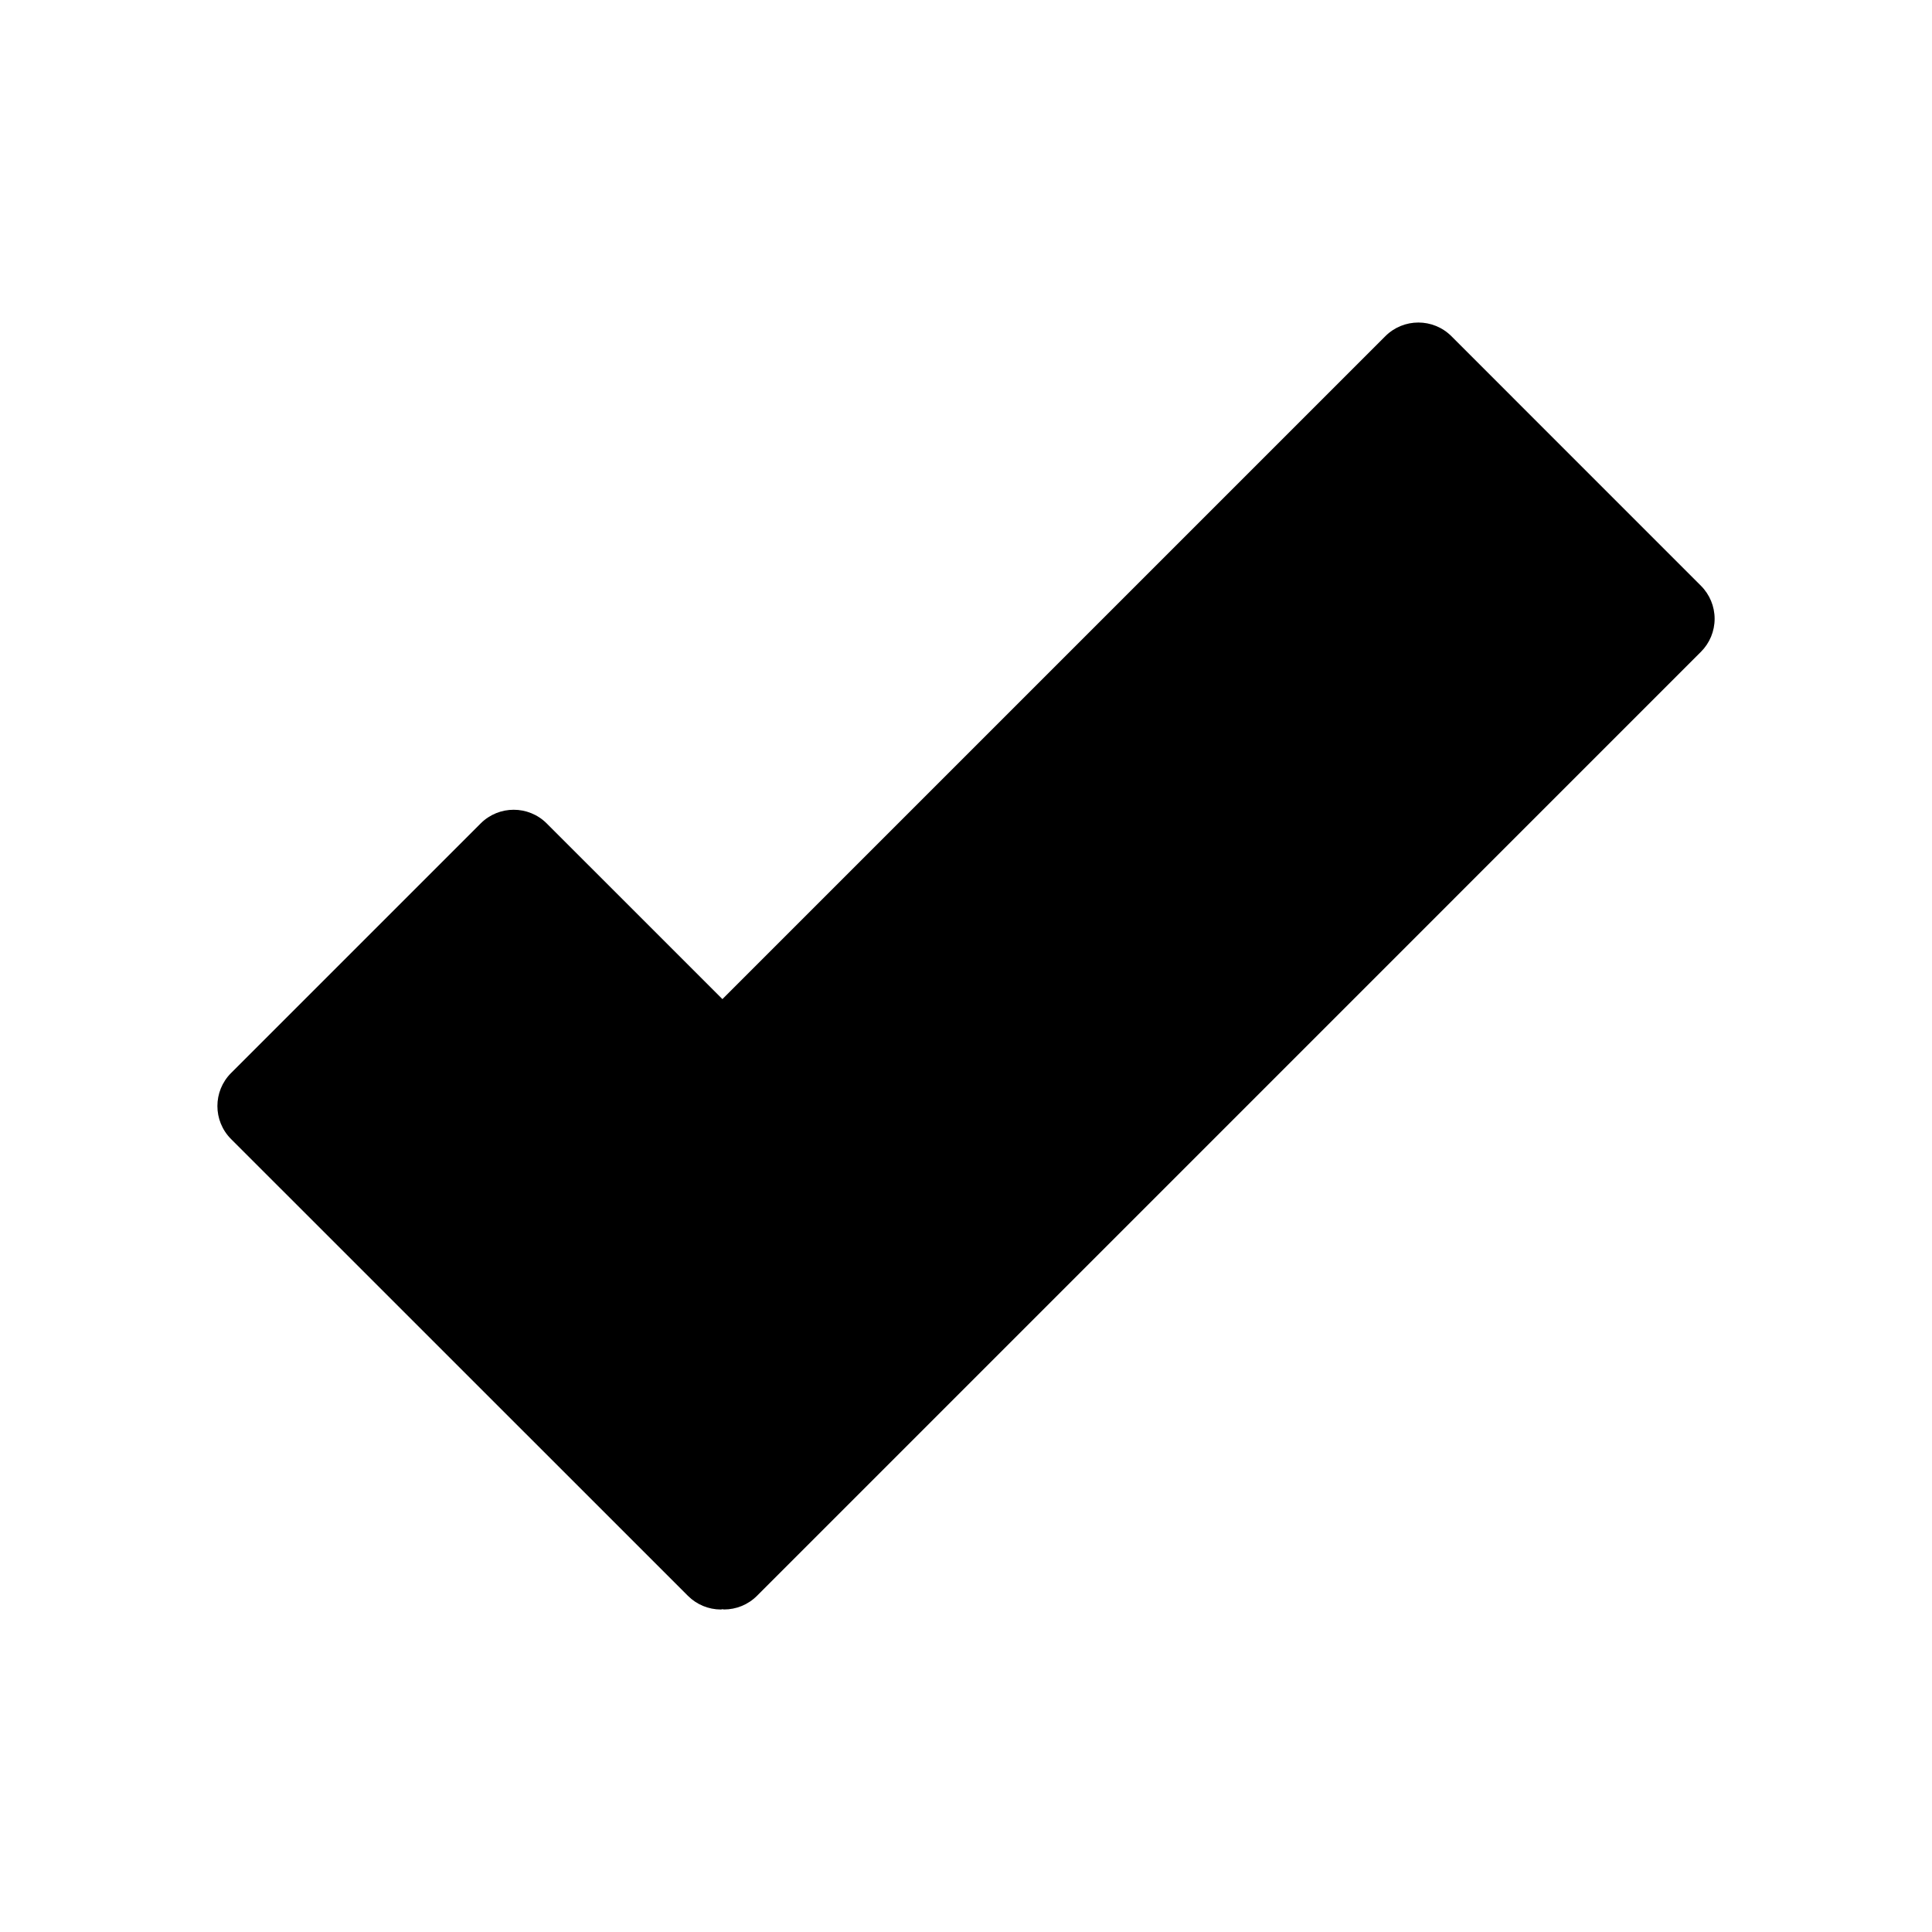
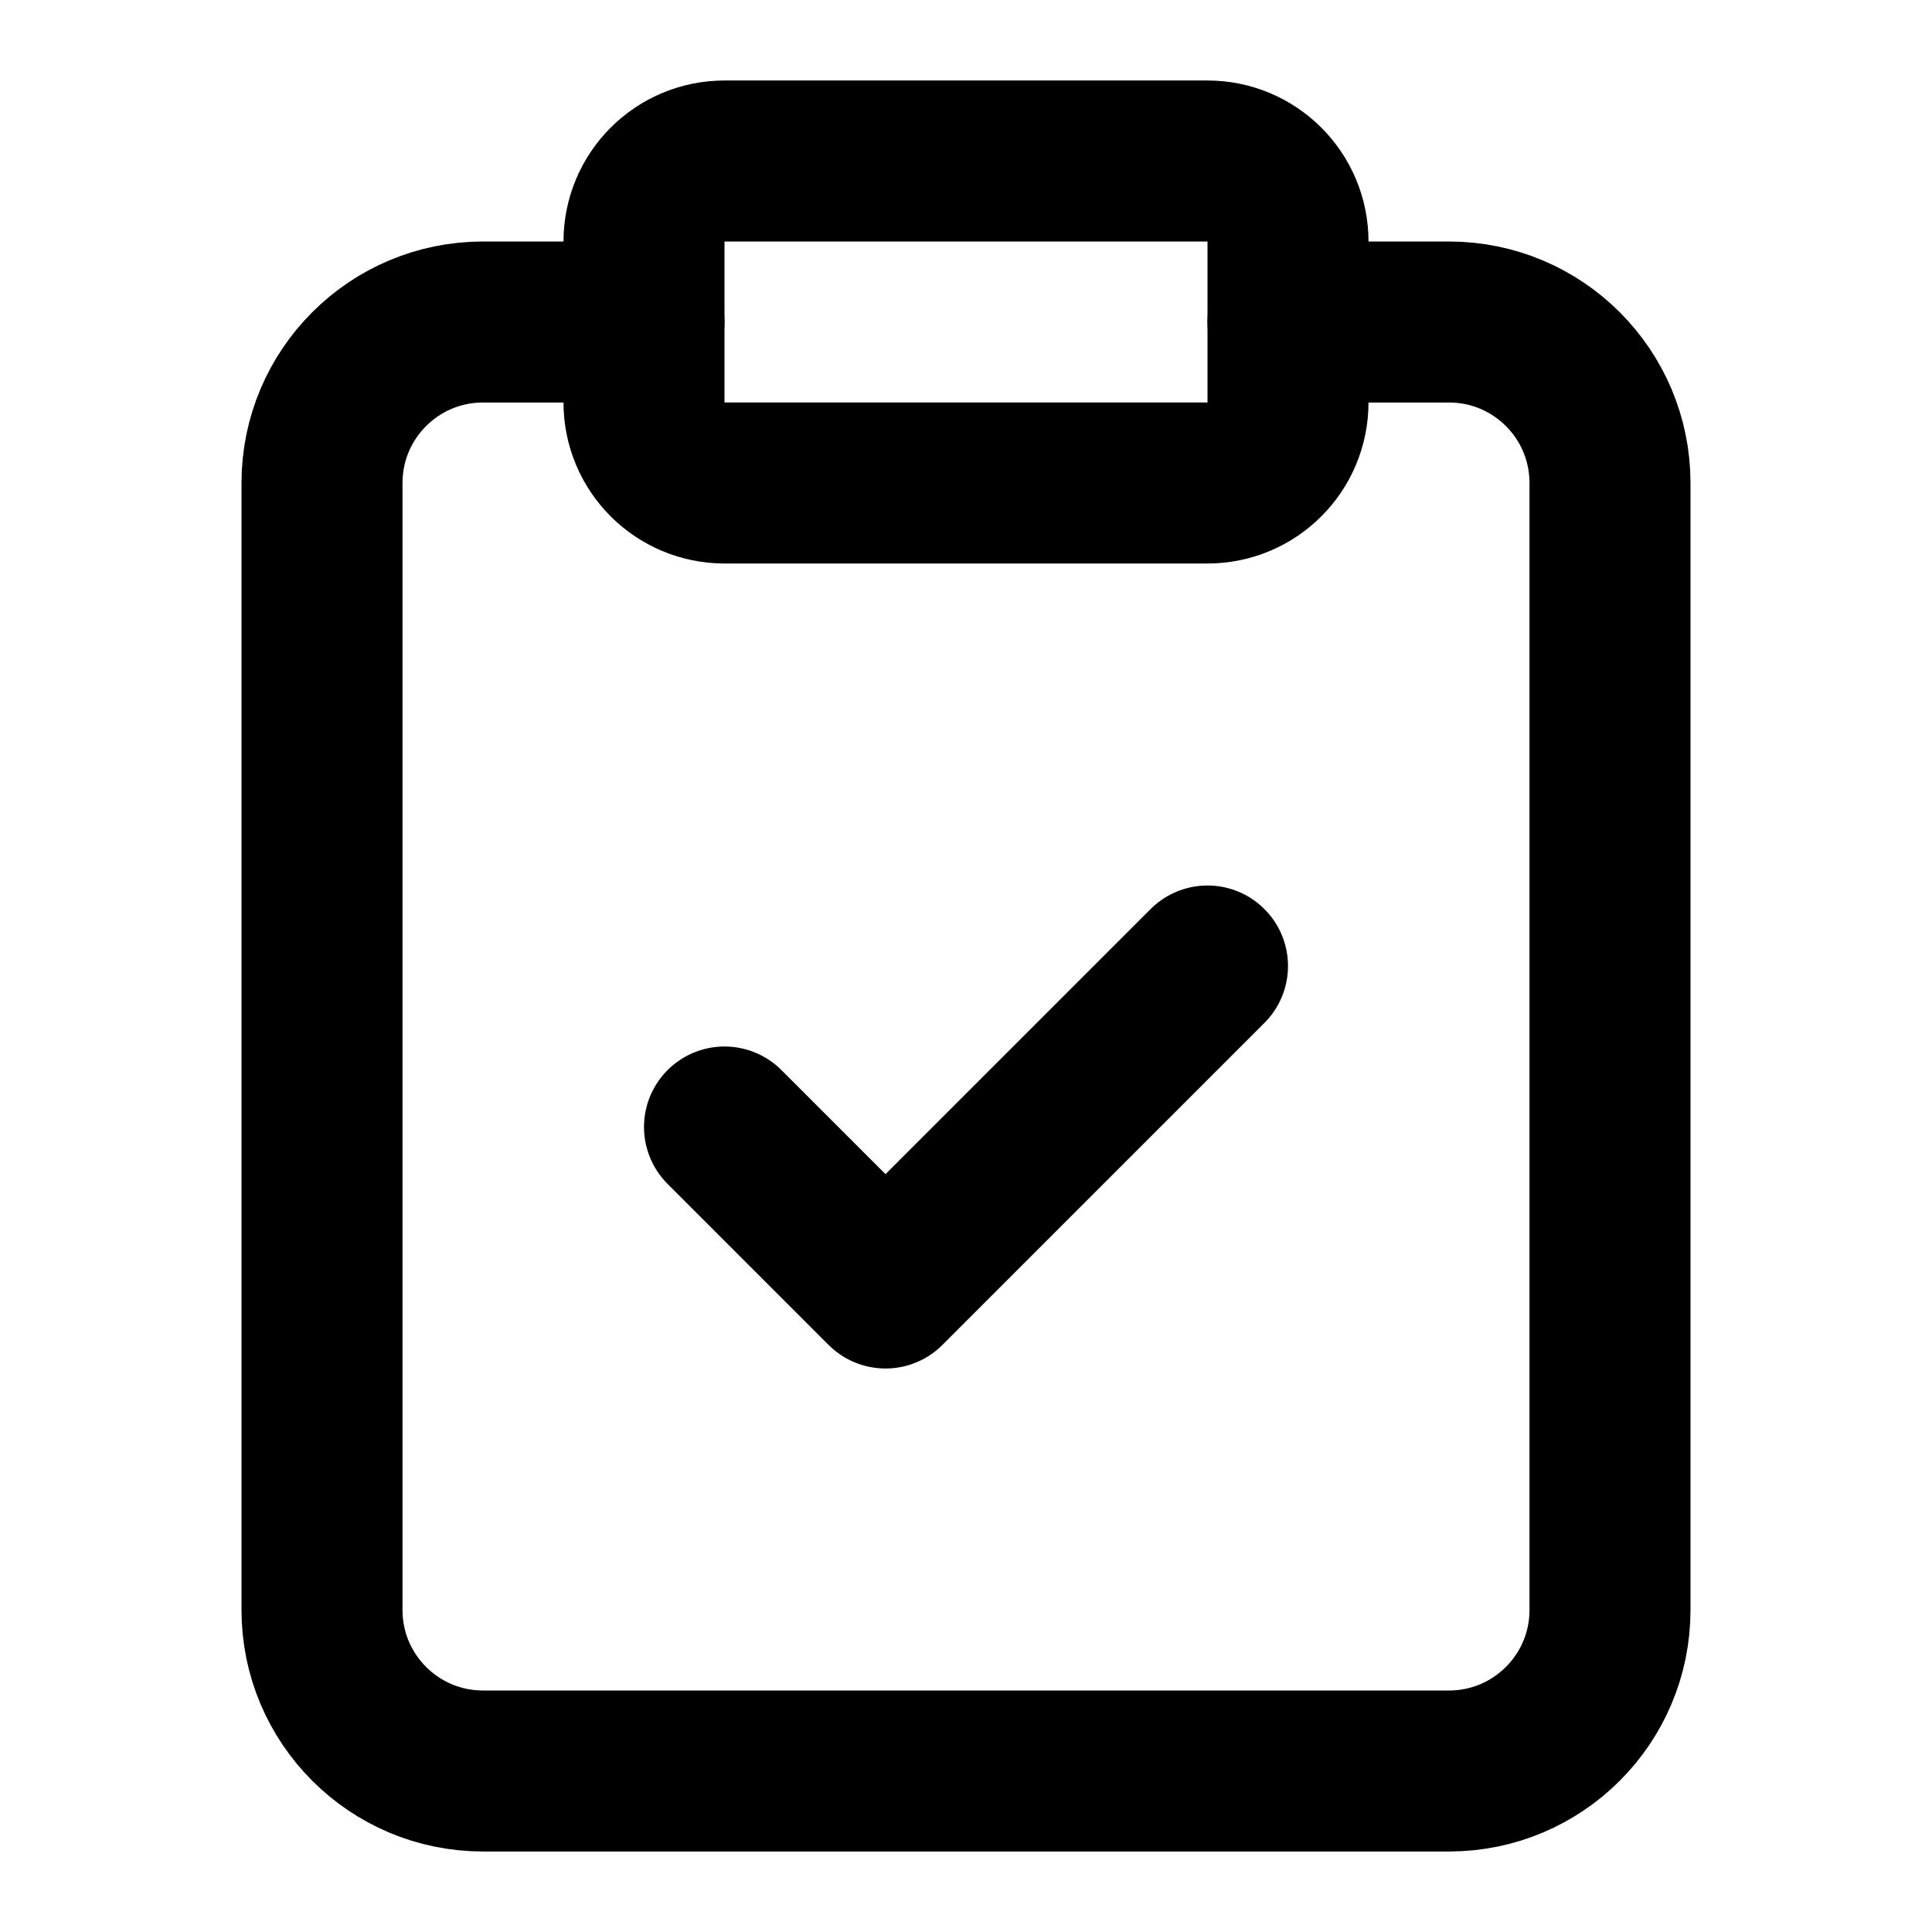
- <svg xmlns="http://www.w3.org/2000/svg" width="1em" height="1em" viewBox="0 0 100 100">
-   <path fill="currentColor" d="M88.04 30.319L75.124 17.401a2.42 2.42 0 0 0-3.419 0L37.392 51.714l-9.094-9.093a2.418 2.418 0 0 0-3.419 0L11.96 55.539a2.419 2.419 0 0 0 0 3.419L35.607 82.6a2.416 2.416 0 0 0 1.709.708c.029 0 .055-.016.083-.016c.024 0 .05.014.075.014c.621 0 1.236-.236 1.709-.708l48.857-48.86a2.416 2.416 0 0 0 0-3.419z" />
+ <svg xmlns="http://www.w3.org/2000/svg" width="24" height="24" viewBox="0 0 24 24" fill="none" stroke="currentColor" stroke-width="2" stroke-linecap="round" stroke-linejoin="round" class="lucide lucide-clipboard-check">
+   <rect width="8" height="4" x="8" y="2" rx="1" ry="1" />
+   <path d="M16 4h2a2 2 0 0 1 2 2v14a2 2 0 0 1-2 2H6a2 2 0 0 1-2-2V6a2 2 0 0 1 2-2h2" />
+   <path d="m9 14 2 2 4-4" />
</svg>
